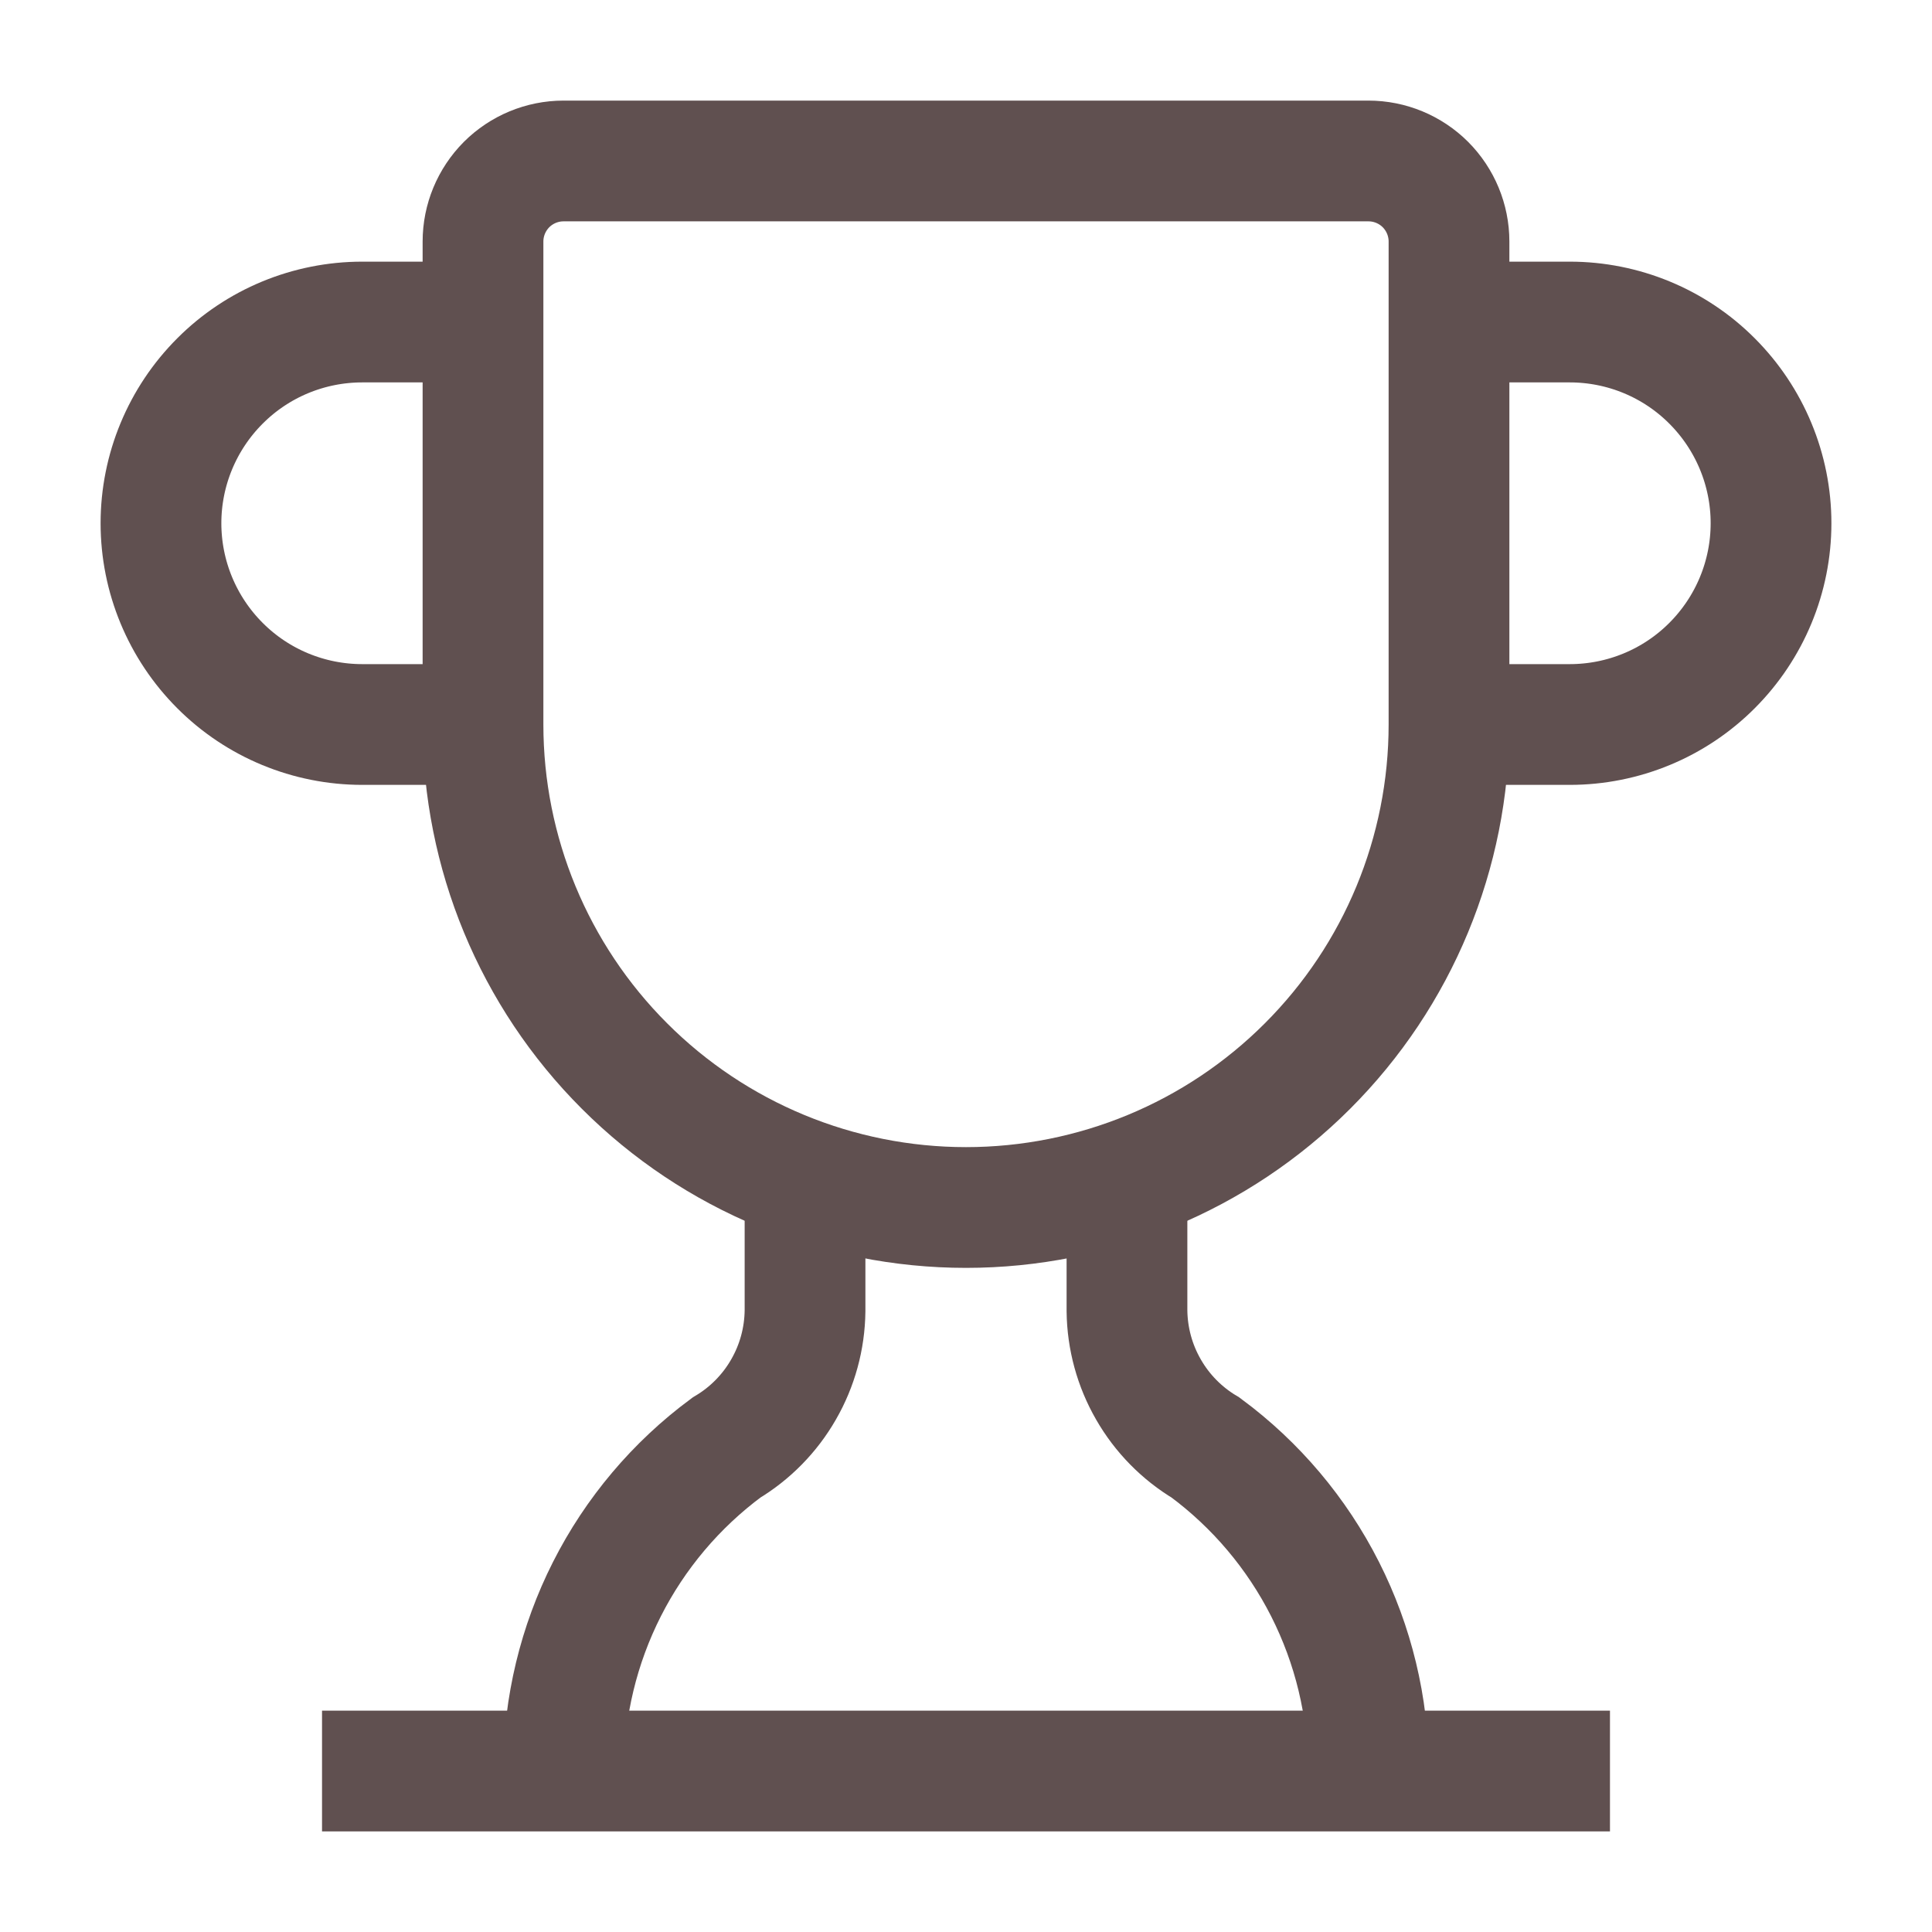
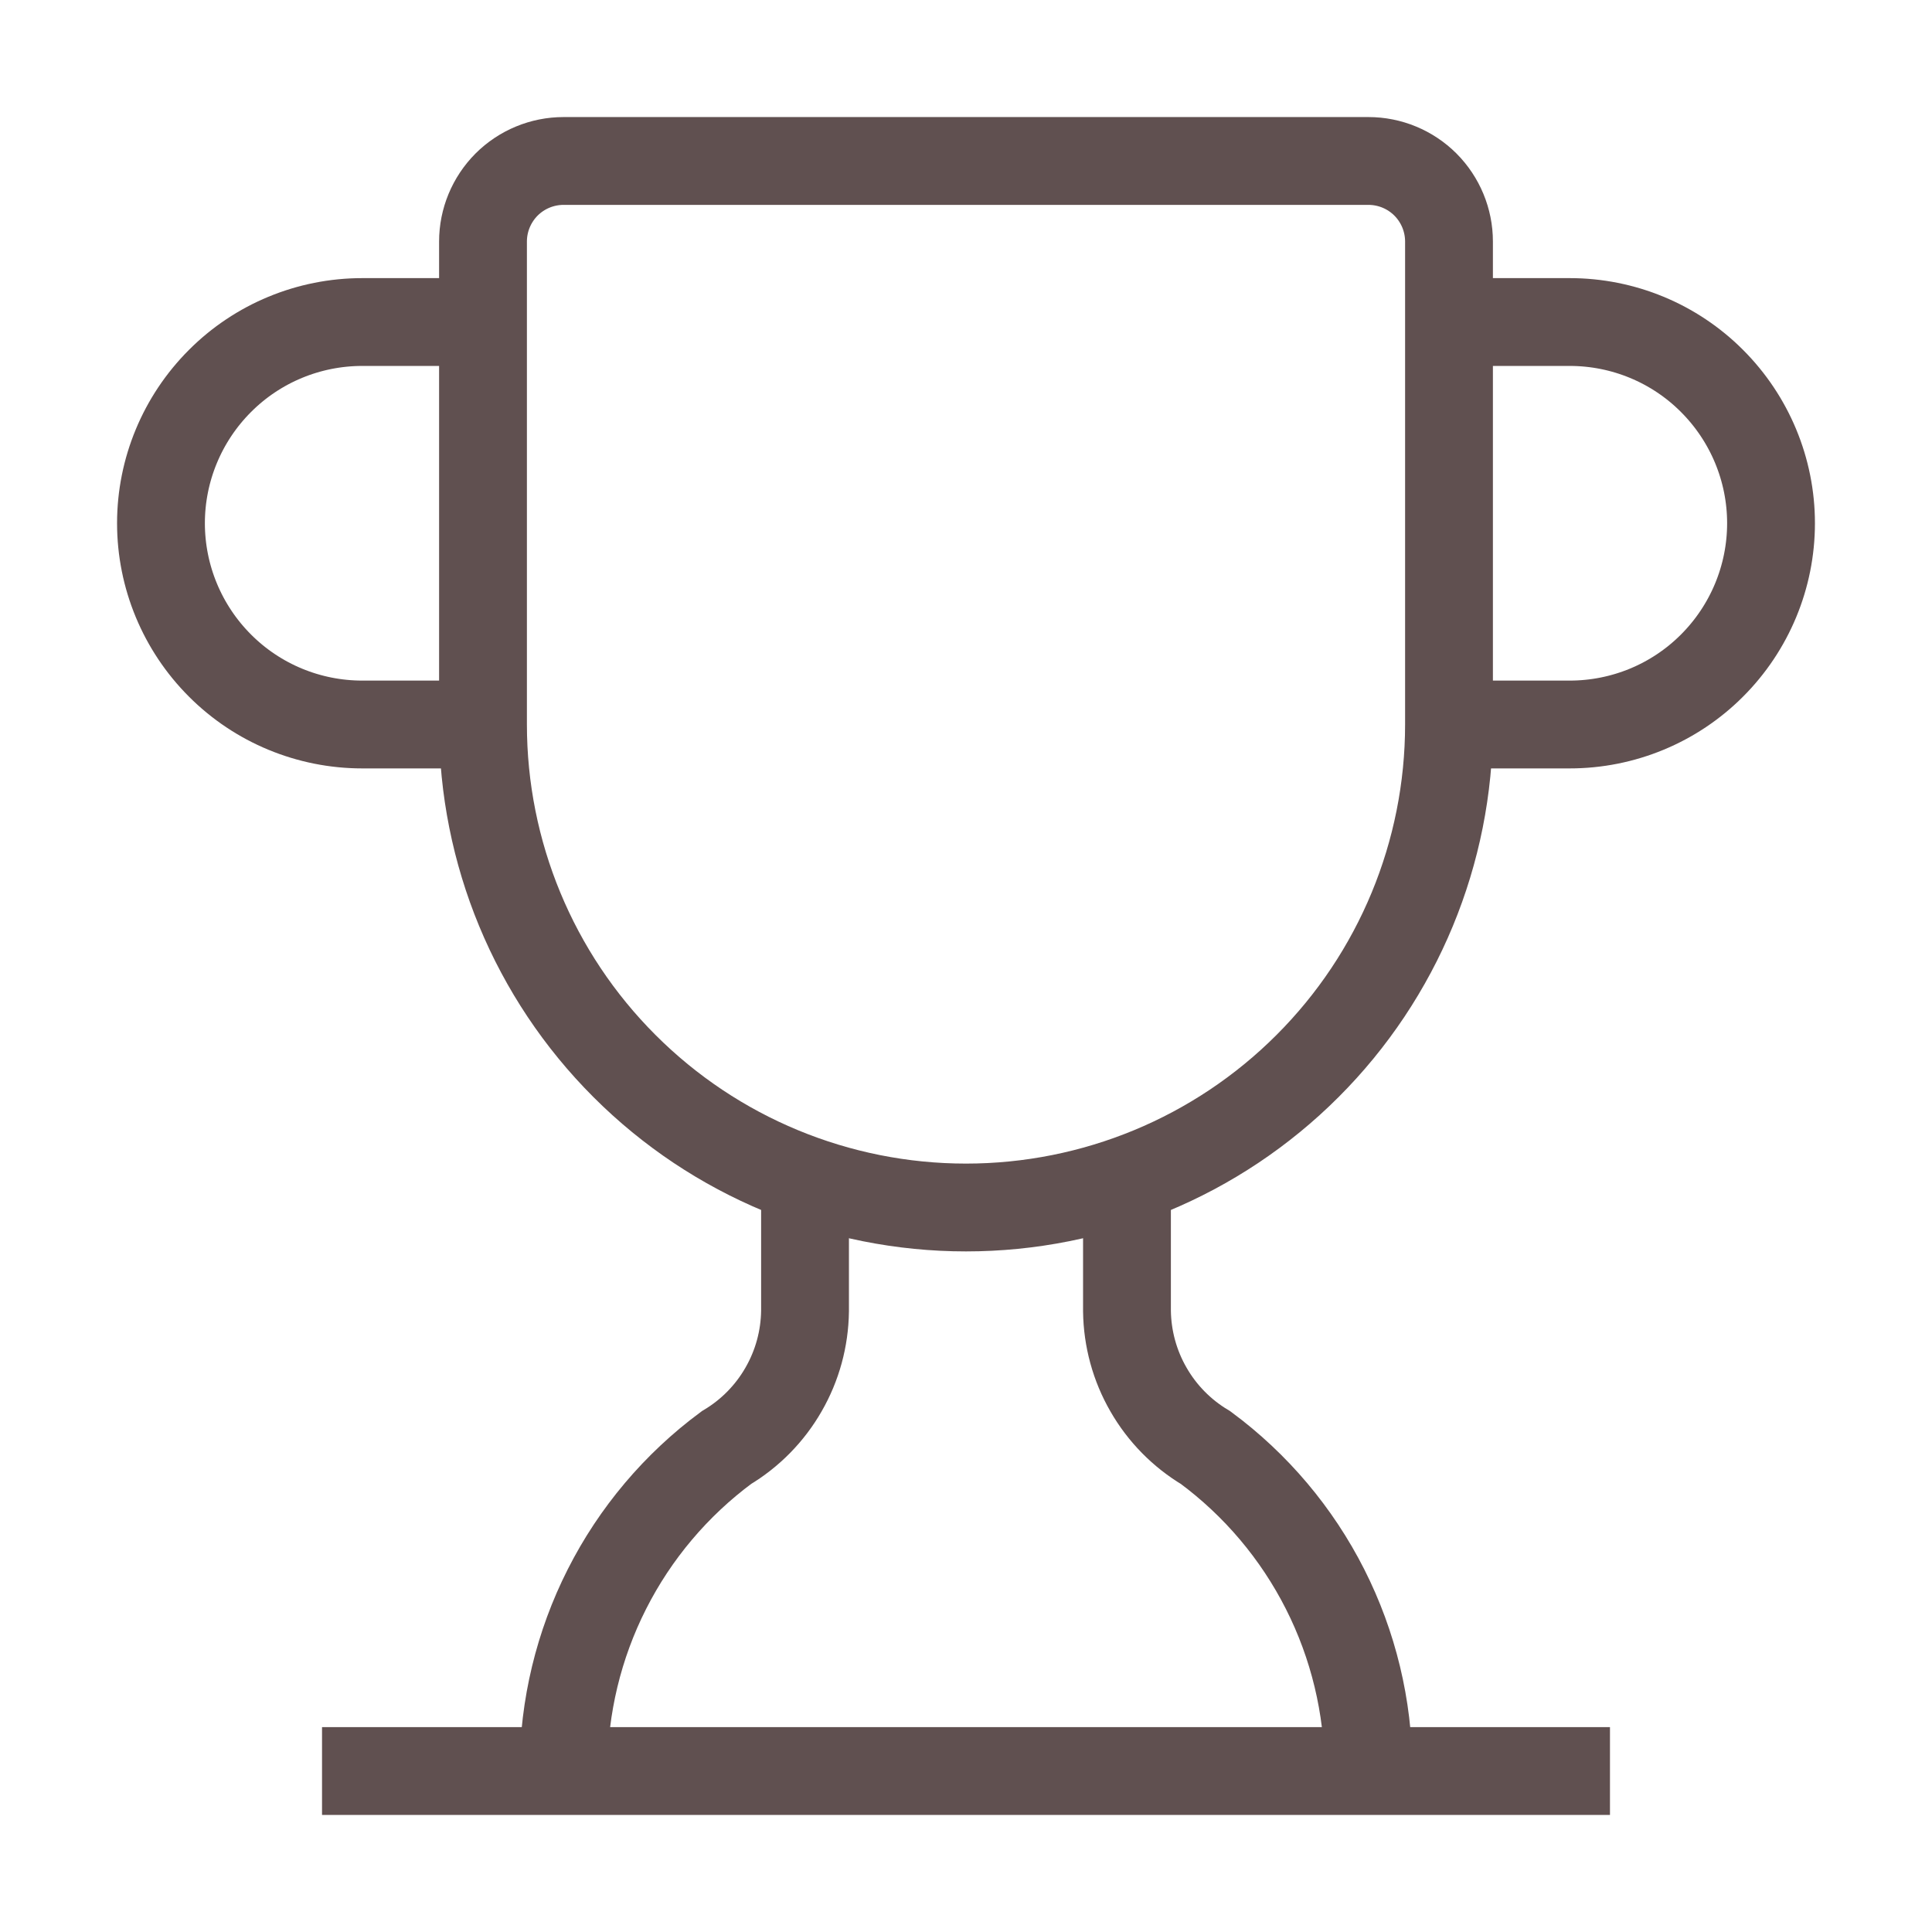
<svg xmlns="http://www.w3.org/2000/svg" width="22" height="22" viewBox="0 0 22 22" fill="none">
-   <path d="M9.167 13.438V14.929C9.163 15.243 9.079 15.551 8.922 15.823C8.766 16.095 8.542 16.323 8.272 16.484C7.699 16.908 7.233 17.46 6.911 18.096C6.589 18.732 6.42 19.434 6.417 20.147" stroke="#605050" stroke-width="1.375" strokeLinecap="round" />
-   <path d="M12.833 13.438V14.929C12.837 15.243 12.921 15.551 13.078 15.823C13.234 16.095 13.458 16.323 13.728 16.484C14.301 16.908 14.767 17.46 15.089 18.096C15.411 18.732 15.58 19.434 15.583 20.147" stroke="#605050" stroke-width="1.375" strokeLinecap="round" />
-   <path d="M16.5 8.25H17.875C18.483 8.25 19.066 8.009 19.495 7.579C19.925 7.149 20.167 6.566 20.167 5.958C20.167 5.351 19.925 4.768 19.495 4.338C19.066 3.908 18.483 3.667 17.875 3.667H16.5" stroke="#605050" stroke-width="1.375" strokeLinecap="round" />
-   <path d="M3.667 20.167H18.333" stroke="#605050" stroke-width="1.375" strokeLinecap="round" />
-   <path d="M5.5 8.25C5.5 9.709 6.079 11.108 7.111 12.139C8.142 13.171 9.541 13.75 11 13.75C12.459 13.75 13.858 13.171 14.889 12.139C15.921 11.108 16.5 9.709 16.5 8.25V2.75C16.5 2.507 16.403 2.274 16.232 2.102C16.06 1.93 15.826 1.833 15.583 1.833H6.417C6.174 1.833 5.94 1.93 5.768 2.102C5.597 2.274 5.5 2.507 5.5 2.75V8.25Z" stroke="#605050" stroke-width="1.375" strokeLinecap="round" />
-   <path d="M5.5 8.25H4.125C3.517 8.25 2.934 8.009 2.505 7.579C2.075 7.149 1.833 6.566 1.833 5.958C1.833 5.351 2.075 4.768 2.505 4.338C2.934 3.908 3.517 3.667 4.125 3.667H5.5" stroke="#605050" stroke-width="1.375" strokeLinecap="round" />
+   <path d="M9.167 13.438V14.929C9.163 15.243 9.079 15.551 8.922 15.823C8.766 16.095 8.542 16.323 8.272 16.484C7.699 16.908 7.233 17.46 6.911 18.096C6.589 18.732 6.42 19.434 6.417 20.147" stroke="#605050" strokeWidth="1.375" strokeLinecap="round" />
+   <path d="M12.833 13.438V14.929C12.837 15.243 12.921 15.551 13.078 15.823C13.234 16.095 13.458 16.323 13.728 16.484C14.301 16.908 14.767 17.46 15.089 18.096C15.411 18.732 15.58 19.434 15.583 20.147" stroke="#605050" strokeWidth="1.375" strokeLinecap="round" />
+   <path d="M16.5 8.25H17.875C18.483 8.25 19.066 8.009 19.495 7.579C19.925 7.149 20.167 6.566 20.167 5.958C20.167 5.351 19.925 4.768 19.495 4.338C19.066 3.908 18.483 3.667 17.875 3.667H16.5" stroke="#605050" strokeWidth="1.375" strokeLinecap="round" />
+   <path d="M3.667 20.167H18.333" stroke="#605050" strokeWidth="1.375" strokeLinecap="round" />
+   <path d="M5.5 8.25C5.5 9.709 6.079 11.108 7.111 12.139C8.142 13.171 9.541 13.75 11 13.75C12.459 13.75 13.858 13.171 14.889 12.139C15.921 11.108 16.5 9.709 16.5 8.25V2.75C16.5 2.507 16.403 2.274 16.232 2.102C16.06 1.93 15.826 1.833 15.583 1.833H6.417C6.174 1.833 5.94 1.93 5.768 2.102C5.597 2.274 5.5 2.507 5.5 2.75V8.25Z" stroke="#605050" strokeWidth="1.375" strokeLinecap="round" />
+   <path d="M5.5 8.25H4.125C3.517 8.25 2.934 8.009 2.505 7.579C2.075 7.149 1.833 6.566 1.833 5.958C1.833 5.351 2.075 4.768 2.505 4.338C2.934 3.908 3.517 3.667 4.125 3.667H5.5" stroke="#605050" strokeWidth="1.375" strokeLinecap="round" />
</svg>
